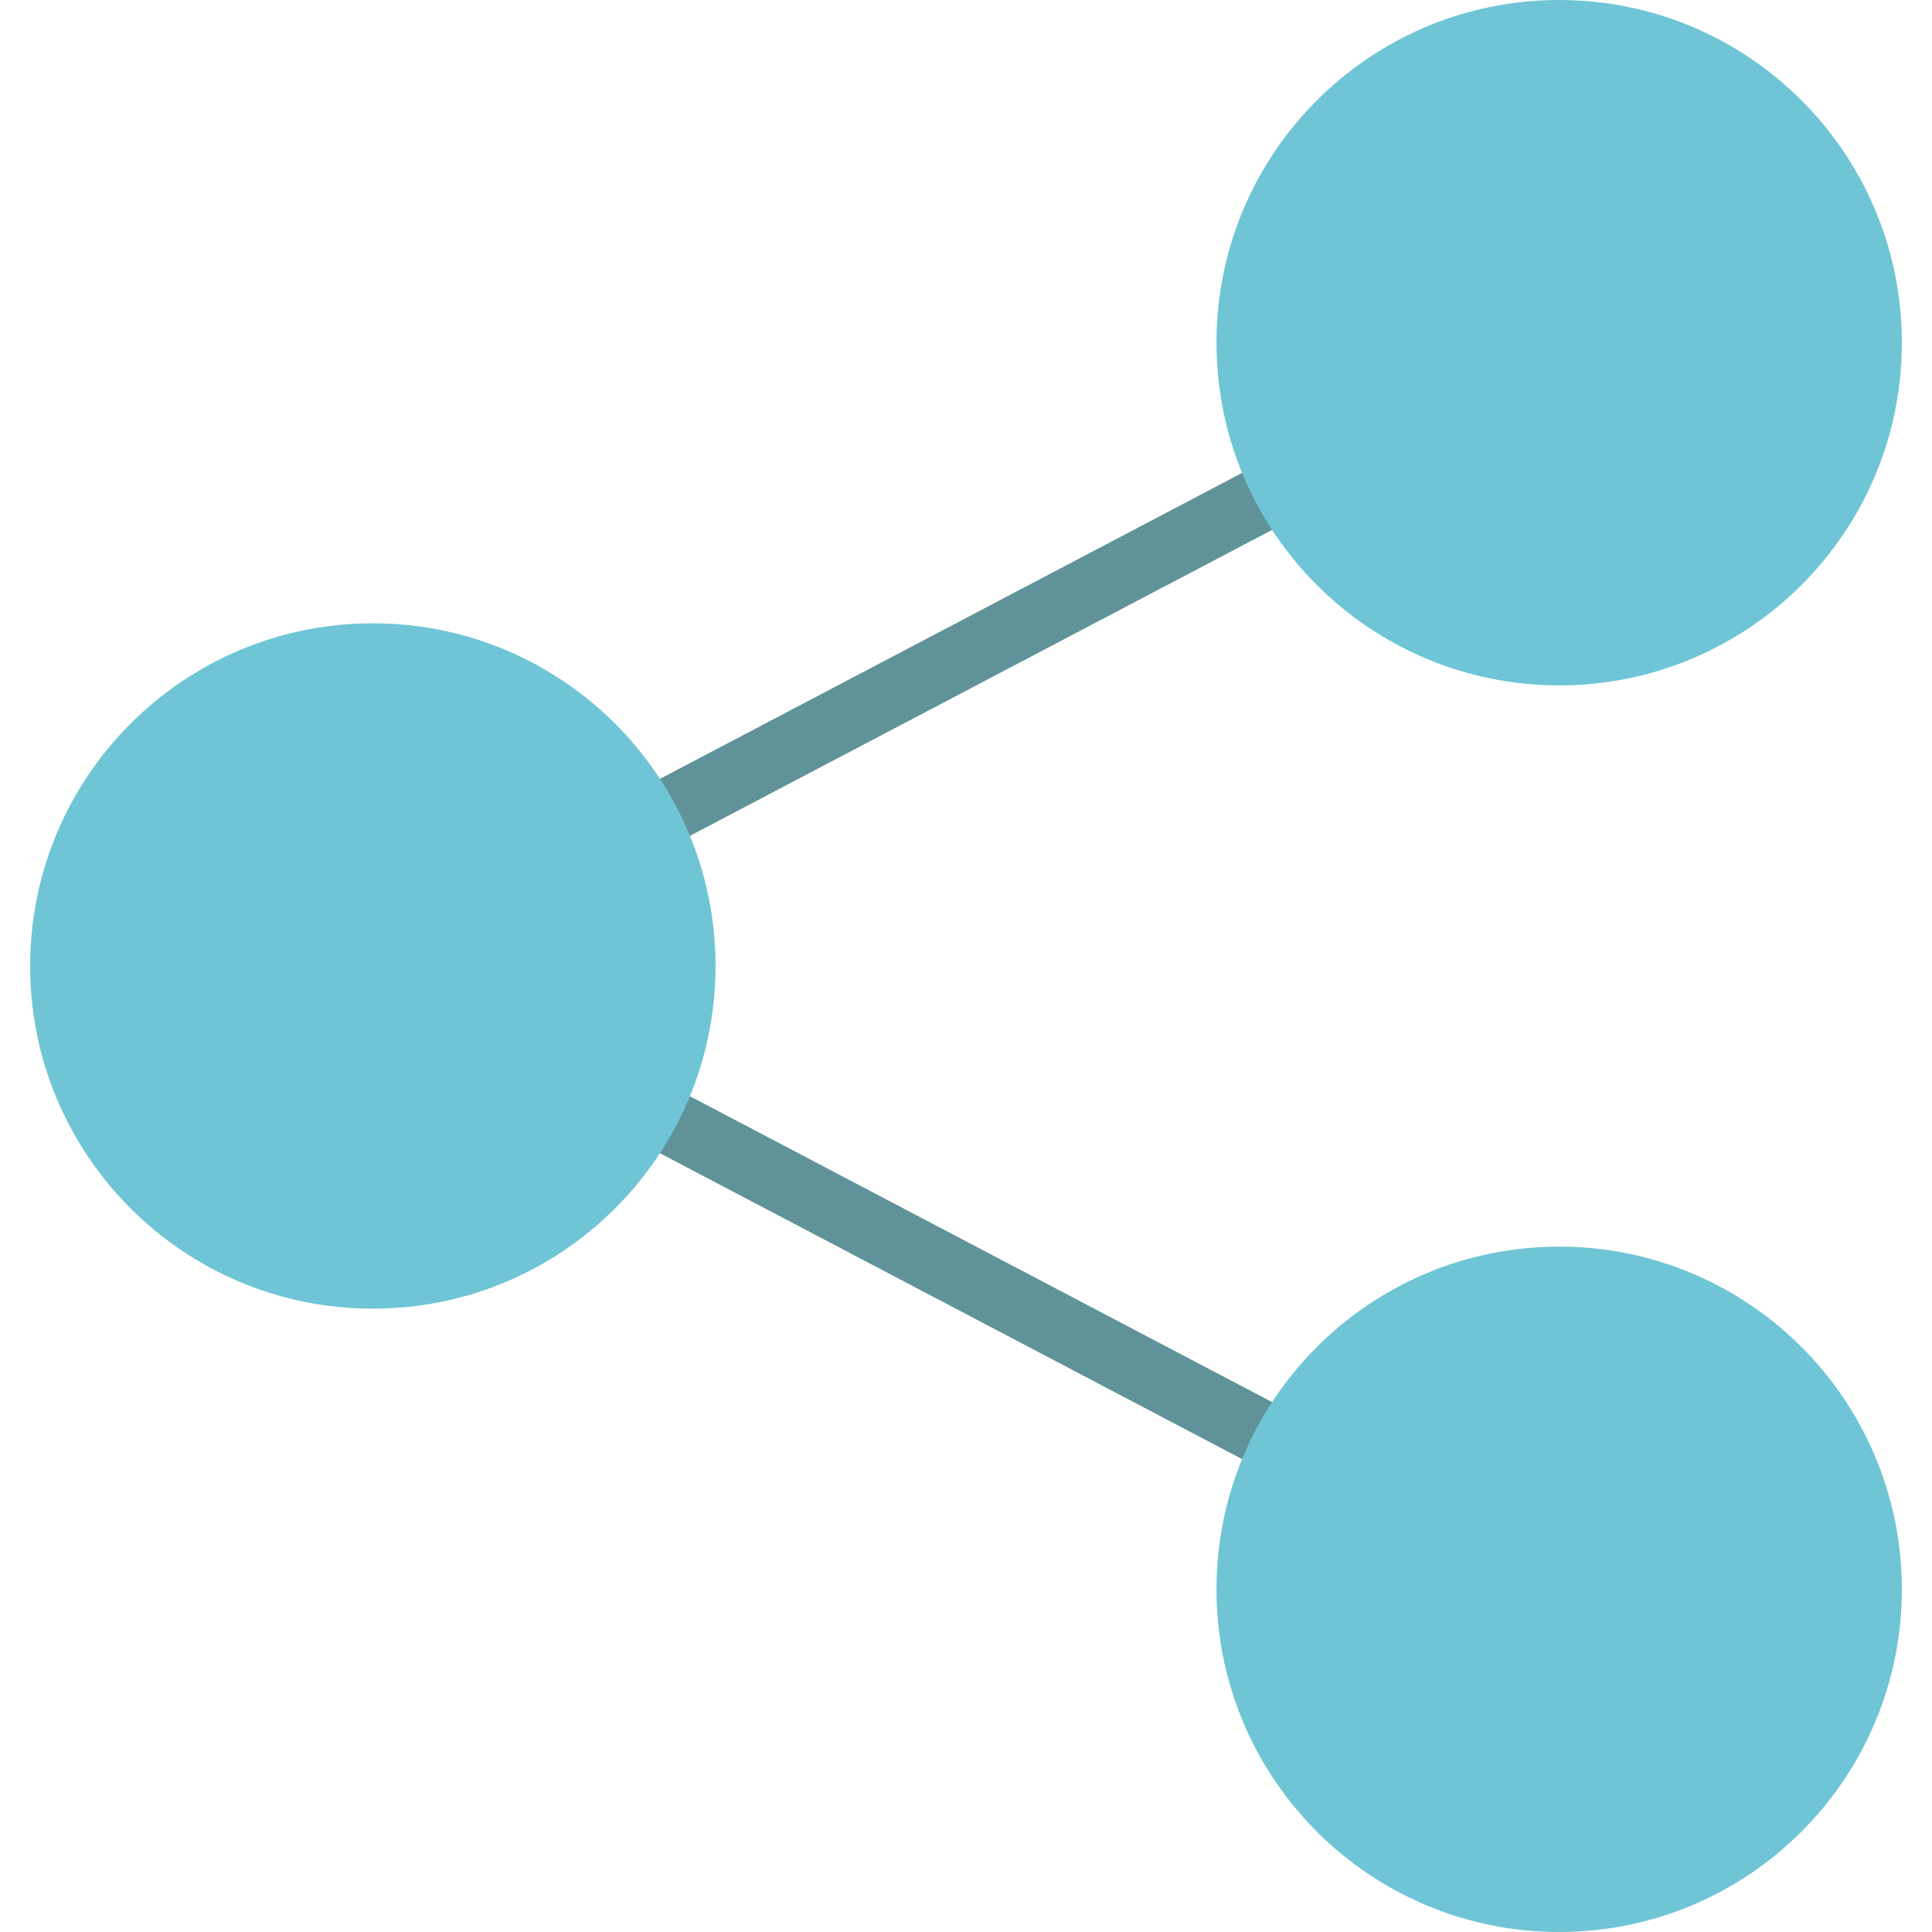
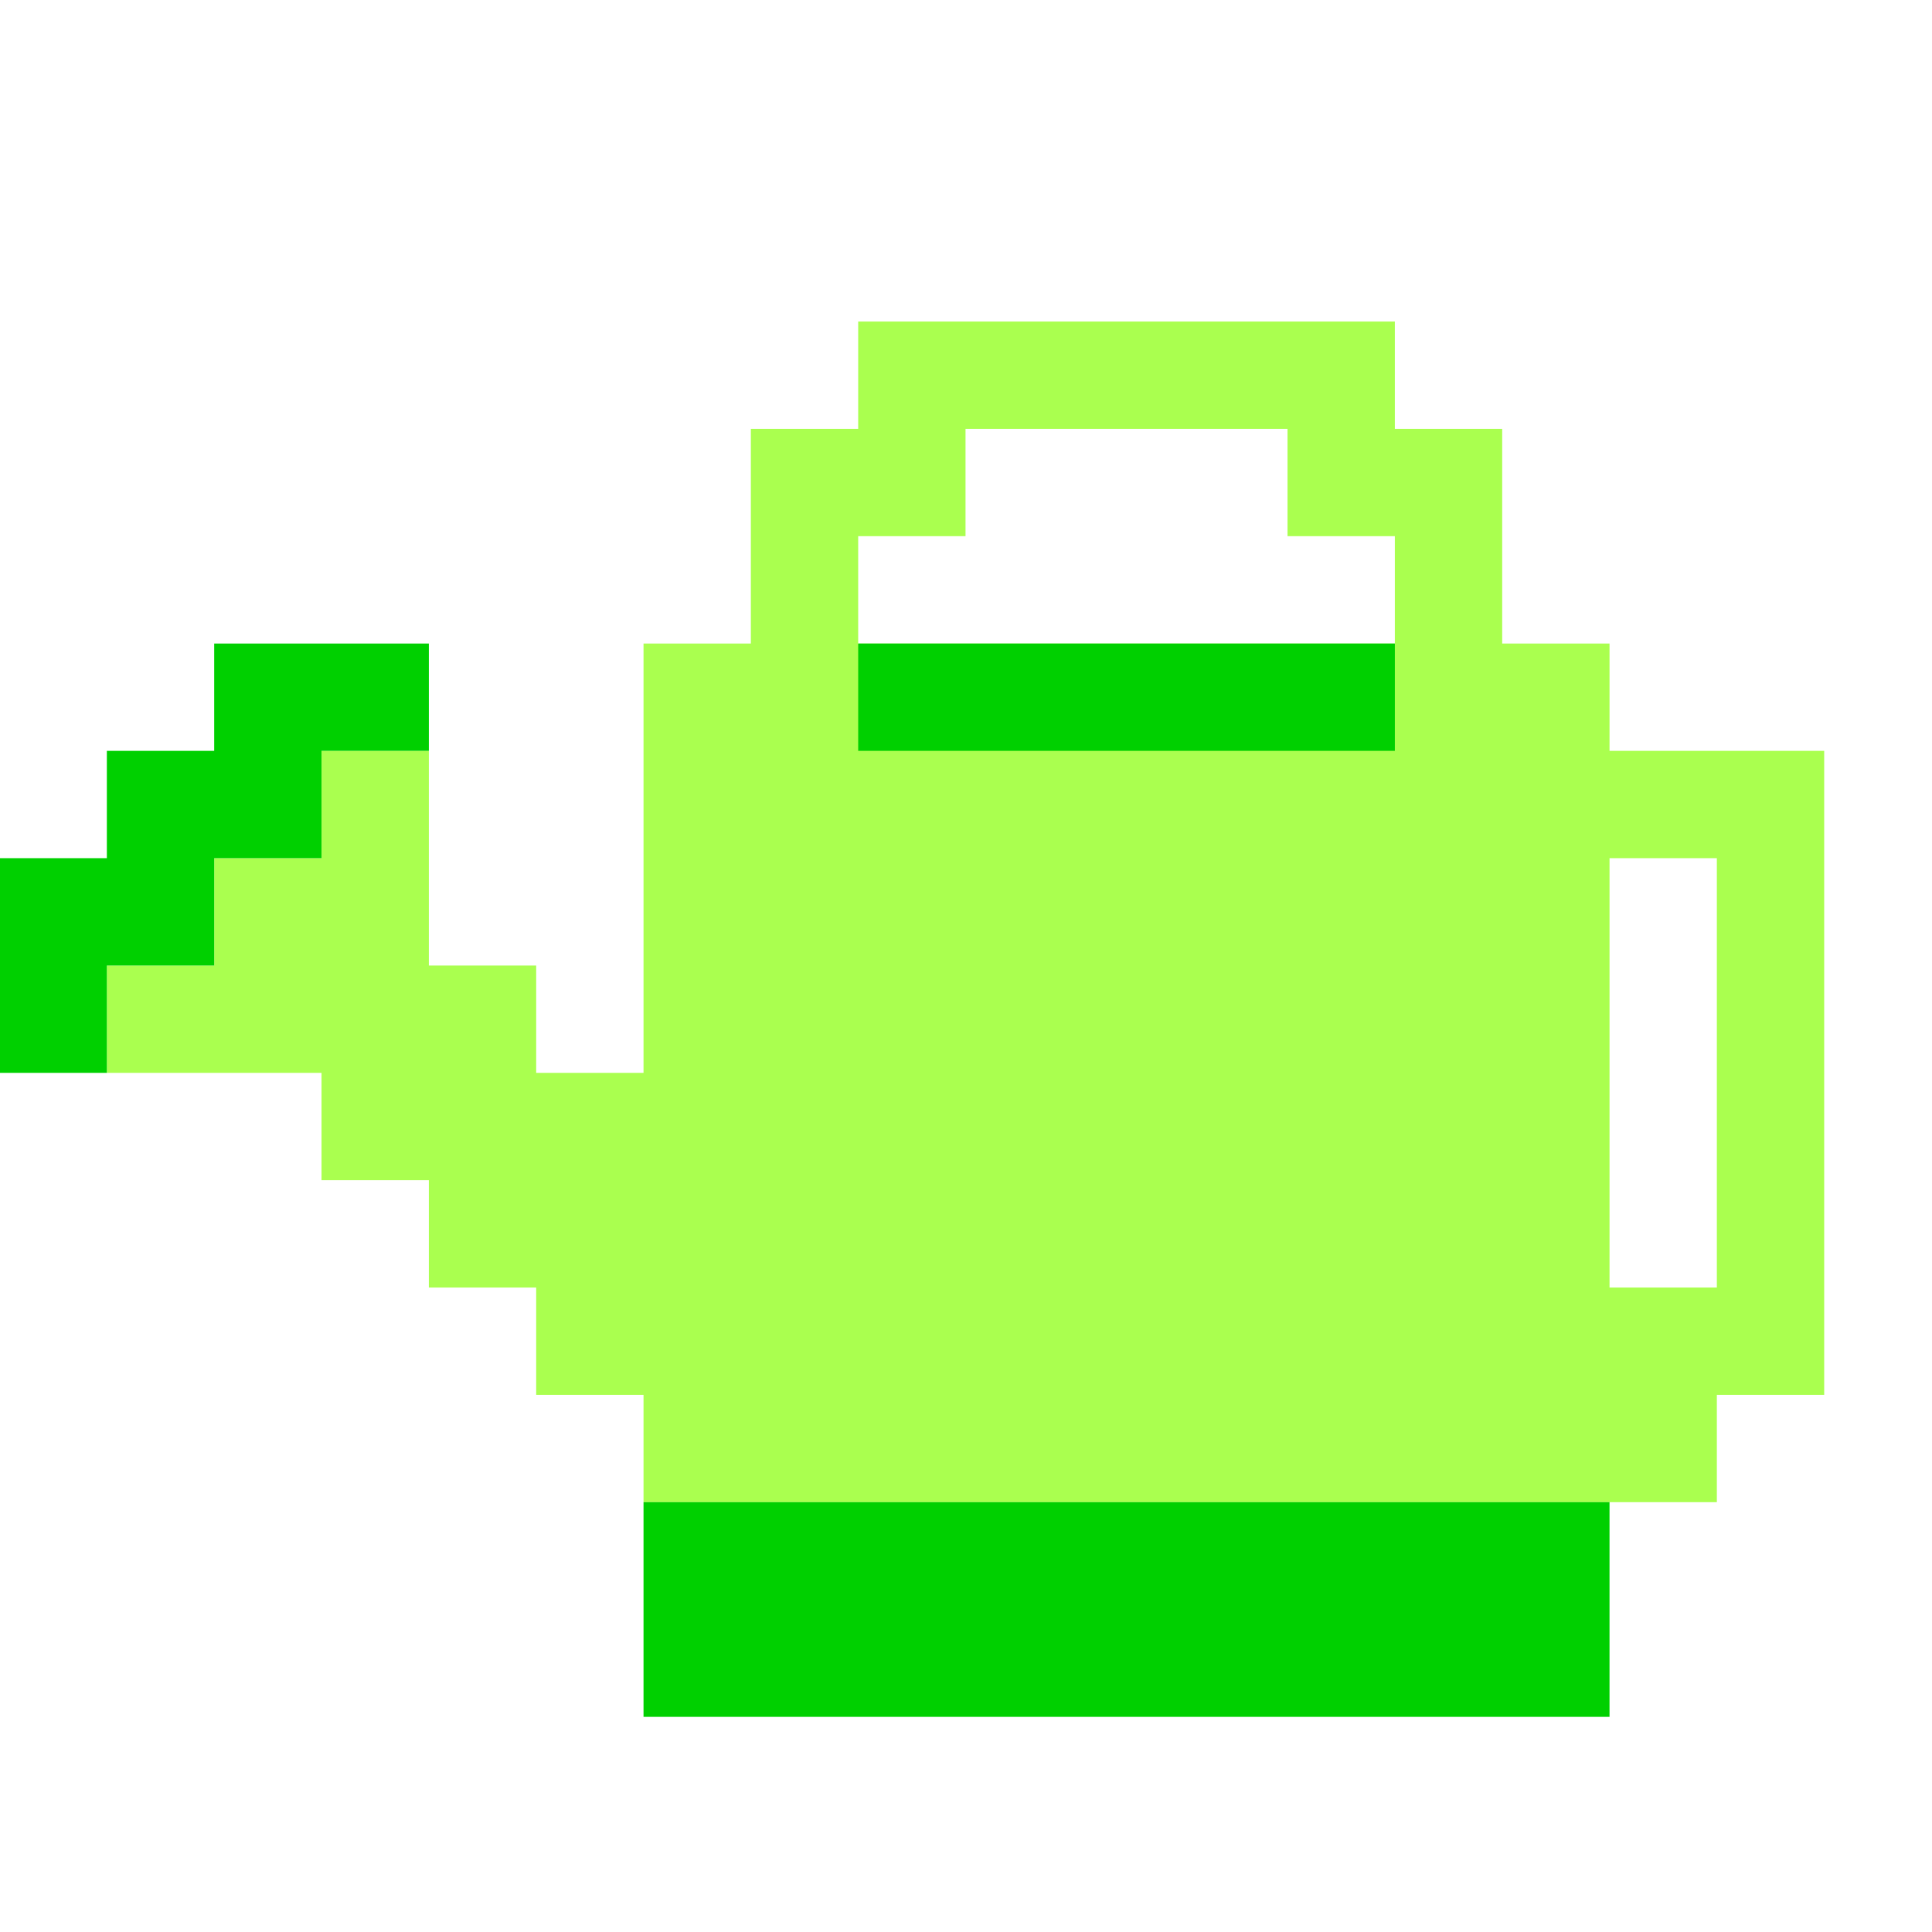
- <svg xmlns="http://www.w3.org/2000/svg" version="1.1" id="Layer_1" viewBox="0 0 512 512" xml:space="preserve">
+ <svg xmlns="http://www.w3.org/2000/svg" version="1.1" width="2016px" height="2016px" style="shape-rendering:geometricPrecision; text-rendering:geometricPrecision; image-rendering:optimizeQuality; fill-rule:evenodd; clip-rule:evenodd">
  <g>
-     <rect x="136.268" y="330.038" transform="matrix(-0.8852 -0.4651 0.4651 -0.8852 325.138 757.3587)" style="fill:#609399;" width="239.456" height="17.066" />
-     <rect x="247.491" y="53.674" transform="matrix(-0.4652 -0.8852 0.8852 -0.4652 221.626 480.7104)" style="fill:#609399;" width="17.067" height="239.467" />
+     <path style="opacity:1" fill="#aaff4f" d="M 1679.5,1567.5 C 1343.5,1567.5 1007.5,1567.5 671.5,1567.5C 671.5,1530.17 671.5,1492.83 671.5,1455.5C 634.167,1455.5 596.833,1455.5 559.5,1455.5C 559.5,1418.17 559.5,1380.83 559.5,1343.5C 522.167,1343.5 484.833,1343.5 447.5,1343.5C 447.5,1306.17 447.5,1268.83 447.5,1231.5C 410.167,1231.5 372.833,1231.5 335.5,1231.5C 335.5,1194.17 335.5,1156.83 335.5,1119.5C 260.833,1119.5 186.167,1119.5 111.5,1119.5C 111.5,1082.17 111.5,1044.83 111.5,1007.5C 148.833,1007.5 186.167,1007.5 223.5,1007.5C 223.5,970.167 223.5,932.833 223.5,895.5C 260.833,895.5 298.167,895.5 335.5,895.5C 335.5,858.167 335.5,820.833 335.5,783.5C 372.833,783.5 410.167,783.5 447.5,783.5C 447.5,858.167 447.5,932.833 447.5,1007.5C 484.833,1007.5 522.167,1007.5 559.5,1007.5C 559.5,1044.83 559.5,1082.17 559.5,1119.5C 596.833,1119.5 634.167,1119.5 671.5,1119.5C 671.5,970.167 671.5,820.833 671.5,671.5C 708.833,671.5 746.167,671.5 783.5,671.5C 783.5,596.833 783.5,522.167 783.5,447.5C 820.833,447.5 858.167,447.5 895.5,447.5C 895.5,410.167 895.5,372.833 895.5,335.5C 1082.17,335.5 1268.83,335.5 1455.5,335.5C 1455.5,372.833 1455.5,410.167 1455.5,447.5C 1492.83,447.5 1530.17,447.5 1567.5,447.5C 1567.5,522.167 1567.5,596.833 1567.5,671.5C 1604.83,671.5 1642.17,671.5 1679.5,671.5C 1679.5,708.833 1679.5,746.167 1679.5,783.5C 1754.17,783.5 1828.83,783.5 1903.5,783.5C 1903.5,1007.5 1903.5,1231.5 1903.5,1455.5C 1866.17,1455.5 1828.83,1455.5 1791.5,1455.5C 1791.5,1492.83 1791.5,1530.17 1791.5,1567.5C 1754.17,1567.5 1716.83,1567.5 1679.5,1567.5 Z M 1455.5,671.5 C 1268.83,671.5 1082.17,671.5 895.5,671.5C 895.5,634.167 895.5,596.833 895.5,559.5C 932.833,559.5 970.167,559.5 1007.5,559.5C 1007.5,522.167 1007.5,484.833 1007.5,447.5C 1119.5,447.5 1231.5,447.5 1343.5,447.5C 1343.5,484.833 1343.5,522.167 1343.5,559.5C 1380.83,559.5 1418.17,559.5 1455.5,559.5C 1455.5,596.833 1455.5,634.167 1455.5,671.5 Z M 1679.5,895.5 C 1716.83,895.5 1754.17,895.5 1791.5,895.5C 1791.5,1044.83 1791.5,1194.17 1791.5,1343.5C 1754.17,1343.5 1716.83,1343.5 1679.5,1343.5C 1679.5,1194.17 1679.5,1044.83 1679.5,895.5 Z" />
  </g>
  <g>
-     <circle style="fill:#6FC5D6;" cx="98.805" cy="256" r="90.817" />
-     <circle style="fill:#6FC5D6;" cx="413.195" cy="421.183" r="90.817" />
-     <circle style="fill:#6FC5D6;" cx="413.195" cy="90.817" r="90.817" />
+     <path style="opacity:1" fill="#00d000" d="M 447.5,783.5 C 410.167,783.5 372.833,783.5 335.5,783.5C 335.5,820.833 335.5,858.167 335.5,895.5C 298.167,895.5 260.833,895.5 223.5,895.5C 223.5,932.833 223.5,970.167 223.5,1007.5C 186.167,1007.5 148.833,1007.5 111.5,1007.5C 111.5,1044.83 111.5,1082.17 111.5,1119.5C 74.167,1119.5 36.833,1119.5 -0.5,1119.5C -0.5,1044.83 -0.5,970.167 -0.5,895.5C 36.833,895.5 74.167,895.5 111.5,895.5C 111.5,858.167 111.5,820.833 111.5,783.5C 148.833,783.5 186.167,783.5 223.5,783.5C 223.5,746.167 223.5,708.833 223.5,671.5C 298.167,671.5 372.833,671.5 447.5,671.5C 447.5,708.833 447.5,746.167 447.5,783.5 Z" />
+   </g>
+   <g>
+     <path style="opacity:1" fill="#00d000" d="M 895.5,671.5 C 1082.17,671.5 1268.83,671.5 1455.5,671.5C 1455.5,708.833 1455.5,746.167 1455.5,783.5C 1268.83,783.5 1082.17,783.5 895.5,783.5C 895.5,746.167 895.5,708.833 895.5,671.5 Z" />
+   </g>
+   <g>
+     <path style="opacity:1" fill="#00d000" d="M 671.5,1567.5 C 1007.5,1567.5 1343.5,1567.5 1679.5,1567.5C 1679.5,1642.17 1679.5,1716.83 1679.5,1791.5C 1343.5,1791.5 1007.5,1791.5 671.5,1791.5C 671.5,1716.83 671.5,1642.17 671.5,1567.5 Z" />
  </g>
</svg>
